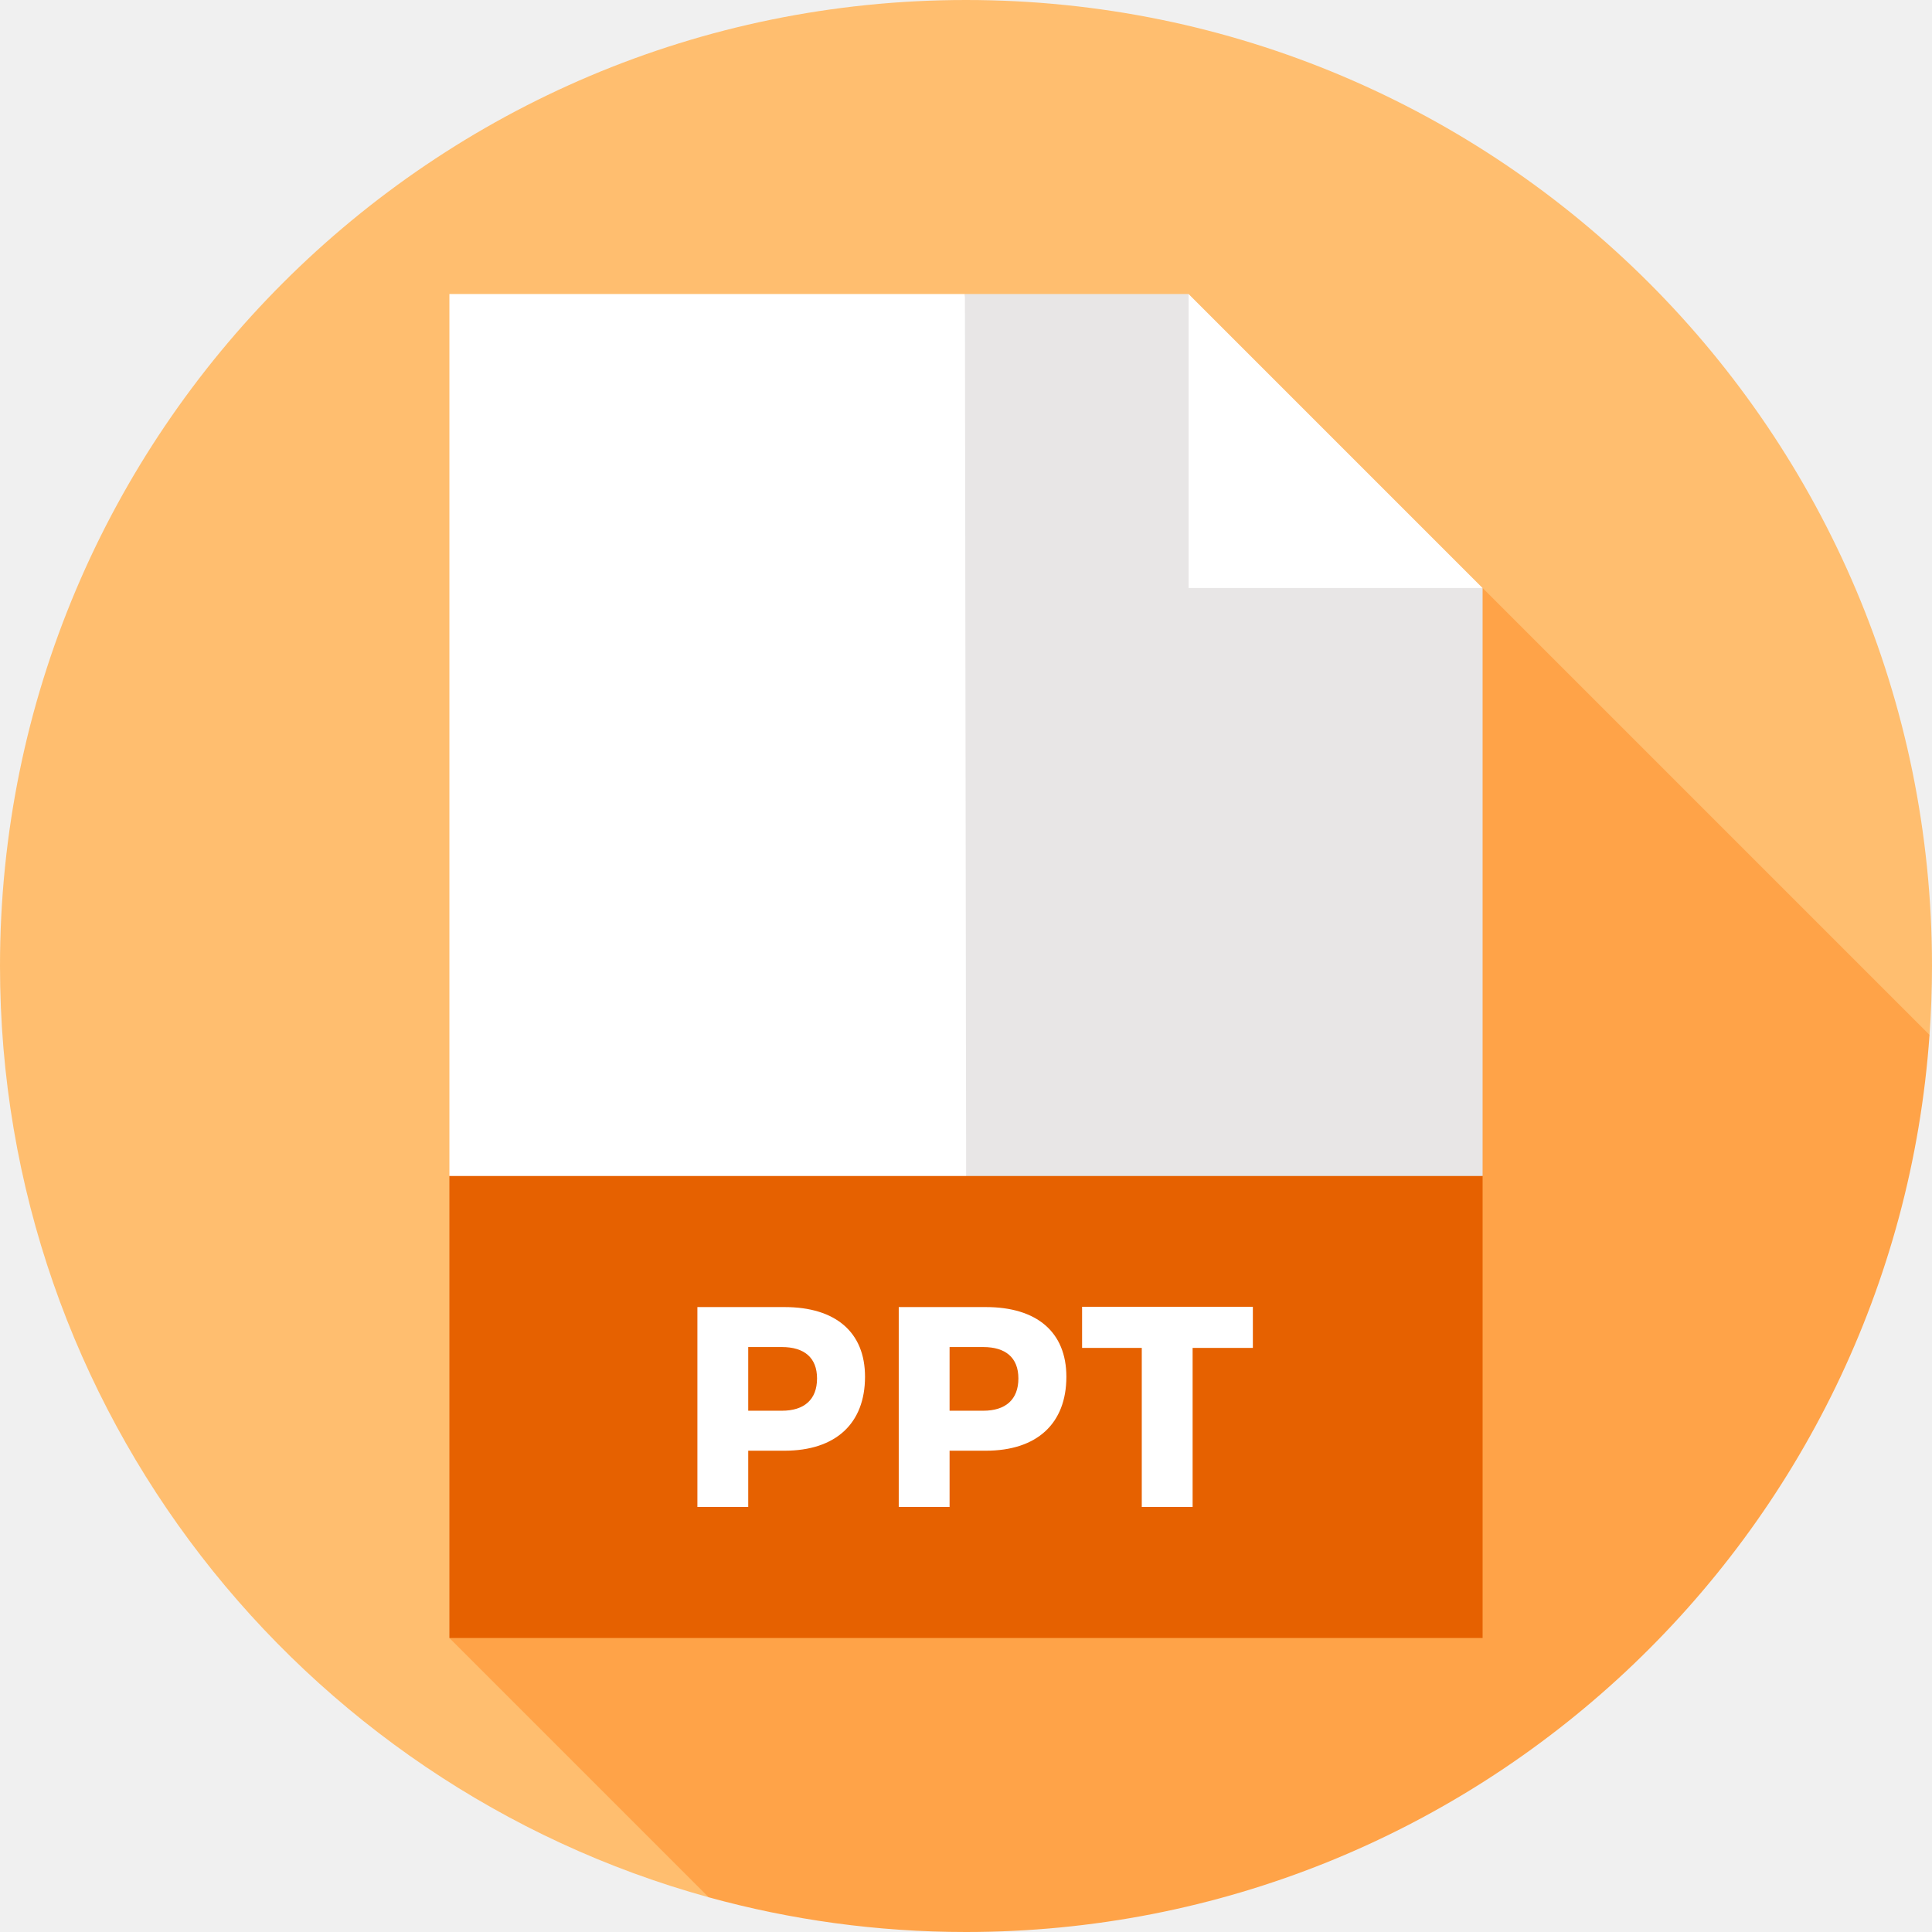
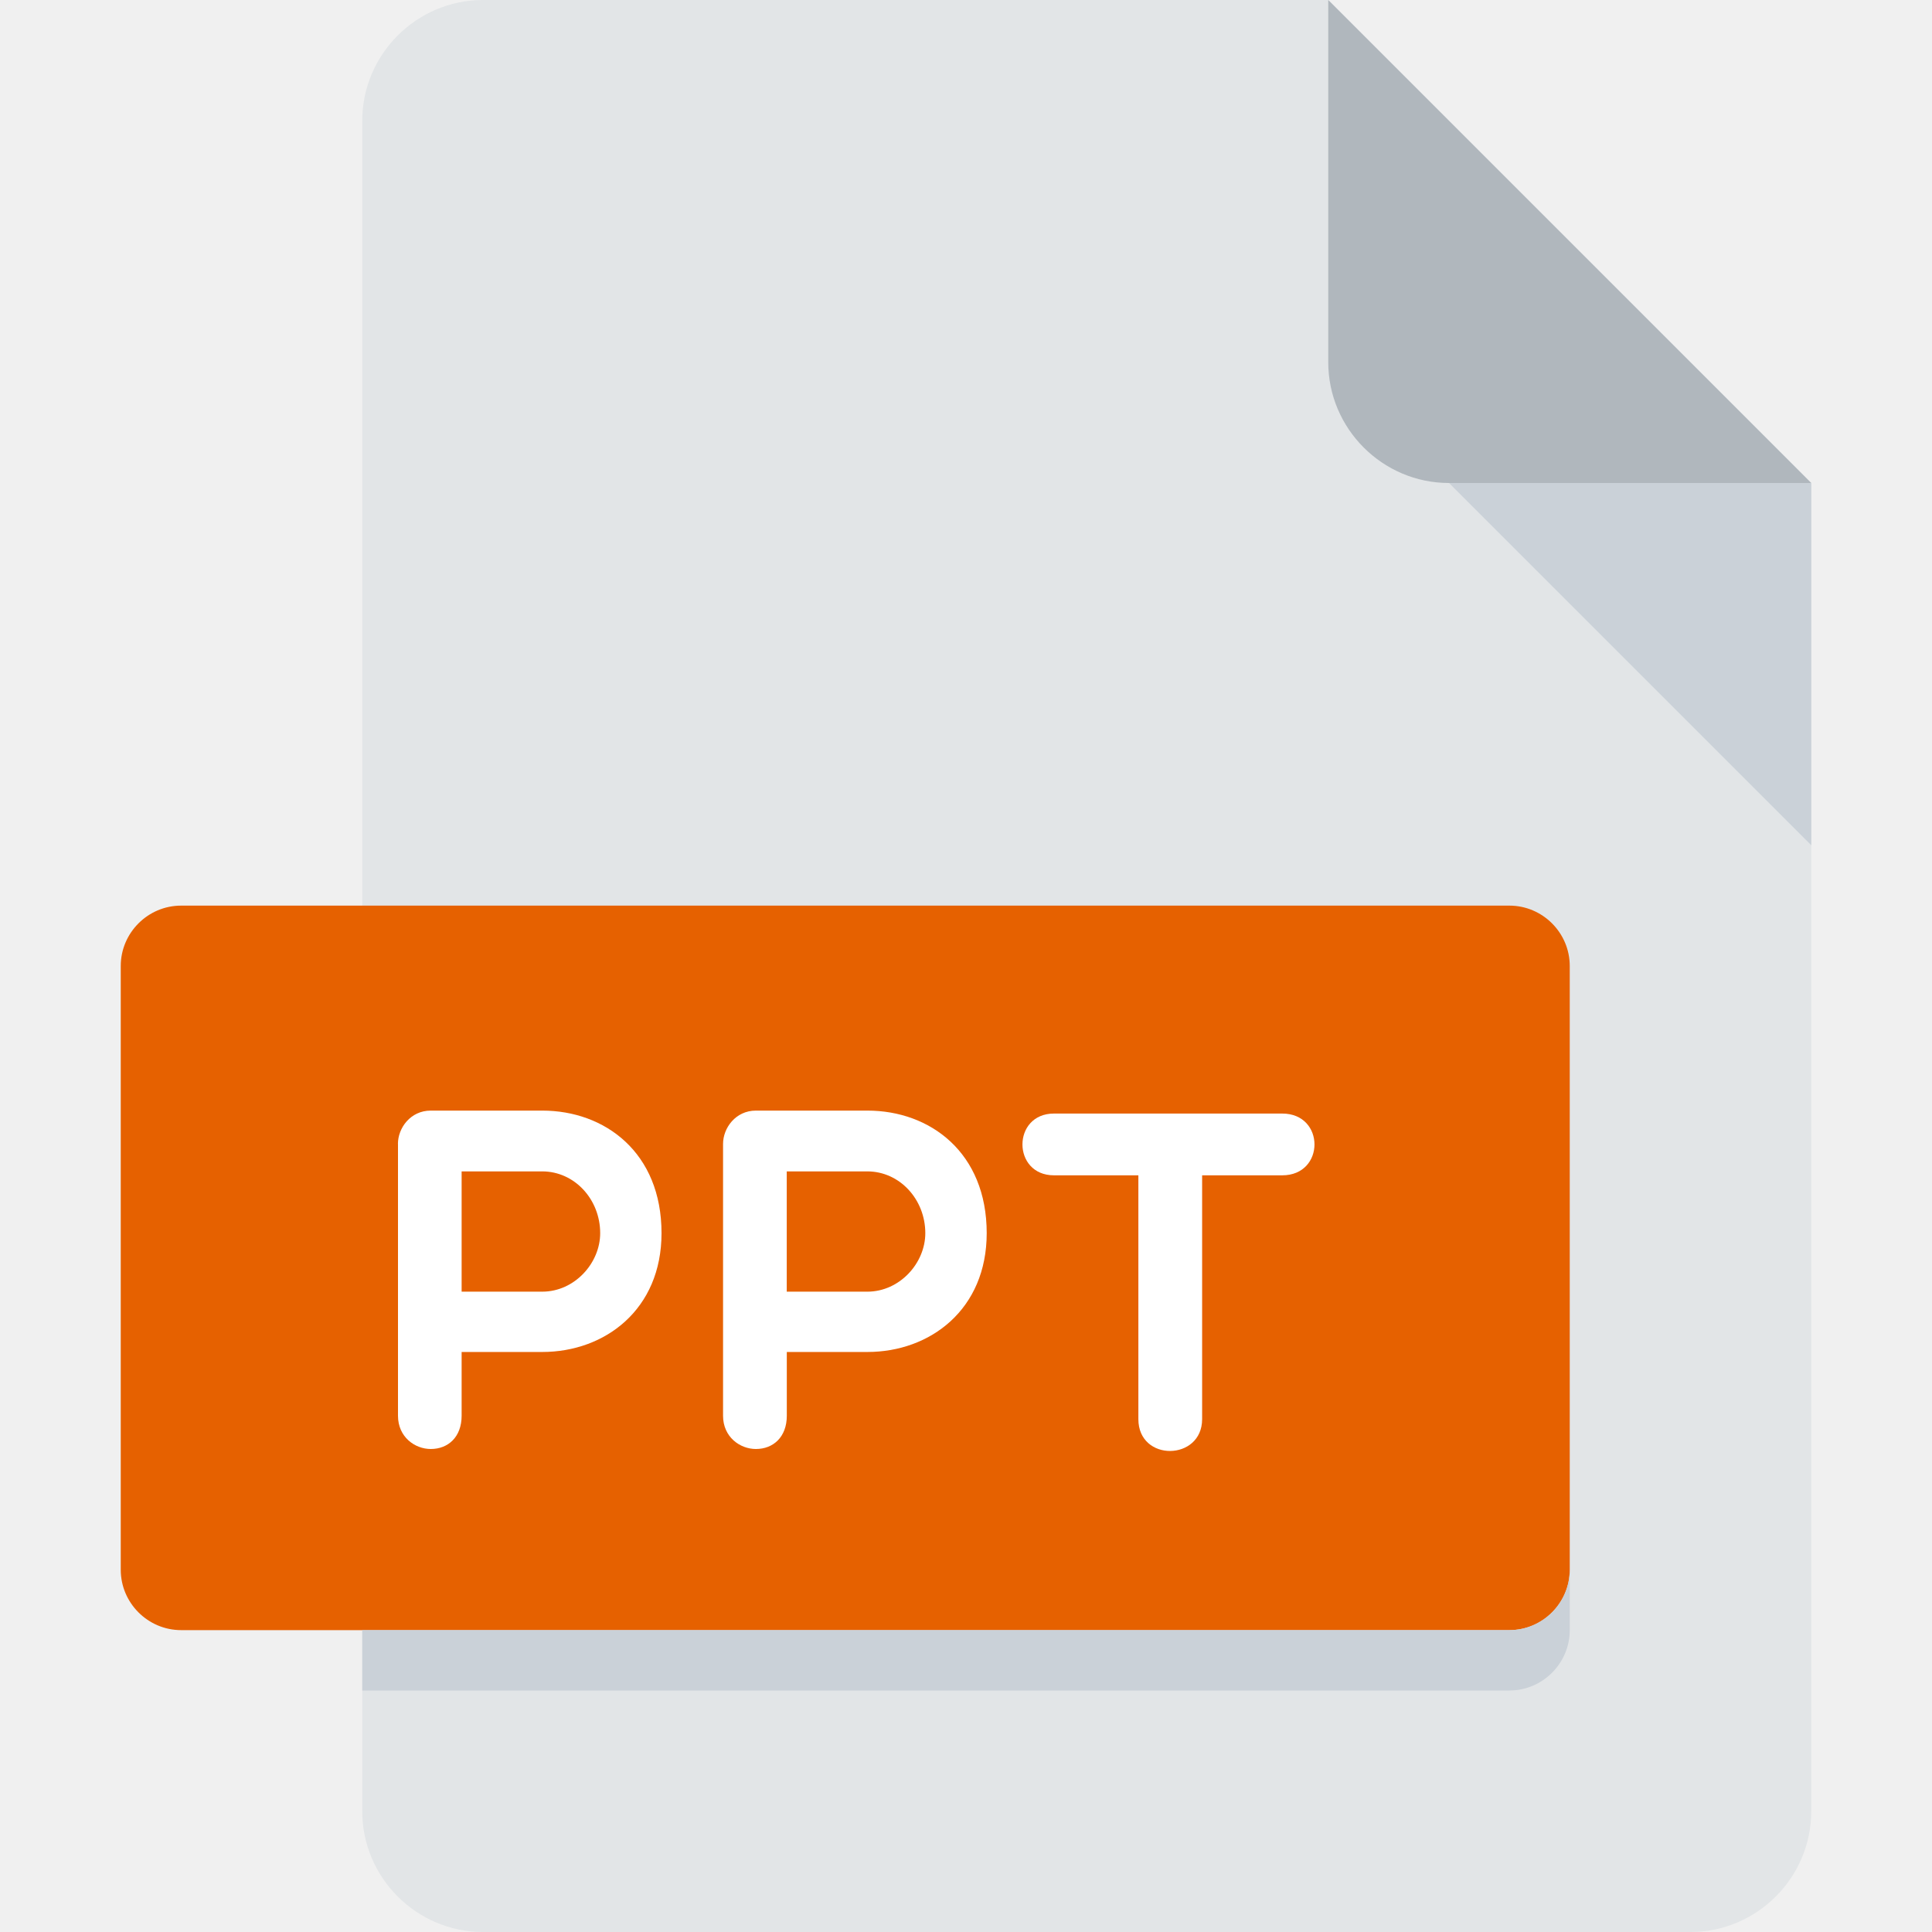
- <svg xmlns="http://www.w3.org/2000/svg" version="1.1" id="Layer_1" viewBox="0 0 512 512" xml:space="preserve" width="256px" height="256px" fill="#000000">
+ <svg xmlns="http://www.w3.org/2000/svg" height="256px" width="256px" version="1.1" id="Layer_1" viewBox="0 0 512 512" xml:space="preserve" fill="#000000">
  <g id="SVGRepo_bgCarrier" stroke-width="0" />
  <g id="SVGRepo_tracerCarrier" stroke-linecap="round" stroke-linejoin="round" />
  <g id="SVGRepo_iconCarrier">
-     <path style="fill:#ffbe6f;" d="M511.344,274.266C511.77,268.231,512,262.143,512,256C512,114.615,397.385,0,256,0S0,114.615,0,256 c0,117.769,79.53,216.949,187.809,246.801L511.344,274.266z" />
-     <path style="fill:#ffa348;" d="M511.344,274.266L314.991,77.913L119.096,434.087l68.714,68.714C209.522,508.787,232.385,512,256,512 C391.243,512,501.976,407.125,511.344,274.266z" />
-     <polygon style="fill:#FFFFFF;" points="278.328,333.913 255.711,77.913 119.096,77.913 119.096,311.652 " />
-     <polygon style="fill:#E8E6E6;" points="392.904,311.652 392.904,155.826 337.252,133.565 314.991,77.913 255.711,77.913 256.067,333.913 " />
-     <polygon style="fill:#FFFFFF;" points="314.991,155.826 314.991,77.913 392.904,155.826 " />
-     <rect x="119.096" y="311.652" style="fill:#e66100;" width="273.809" height="122.435" />
+     <path style="fill:#E2E5E7;" d="M128,0c-17.6,0-32,14.4-32,32v448c0,17.6,14.4,32,32,32h320c17.6,0,32-14.4,32-32V128L352,0H128z" />
+     <path style="fill:#B0B7BD;" d="M384,128h96L352,0v96C352,113.6,366.4,128,384,128z" />
+     <polygon style="fill:#CAD1D8;" points="480,224 384,128 480,128 " />
+     <path style="fill:#e66100;" d="M416,416c0,8.8-7.2,16-16,16H48c-8.8,0-16-7.2-16-16V256c0-8.8,7.2-16,16-16h352c8.8,0,16,7.2,16,16 V416z" />
    <g>
-       <path style="fill:#FFFFFF;" d="M207.899,346.387c13.547,0,21.341,6.659,21.341,18.465c0,12.412-7.795,19.601-21.341,19.601h-9.612 v14.909h-13.471v-52.975L207.899,346.387L207.899,346.387z M198.286,373.858h8.93c5.904,0,9.308-2.952,9.308-8.552 c0-5.525-3.406-8.324-9.308-8.324h-8.93V373.858z" />
-       <path style="fill:#FFFFFF;" d="M261.259,346.387c13.546,0,21.341,6.659,21.341,18.465c0,12.412-7.796,19.601-21.341,19.601h-9.612 v14.909h-13.471v-52.975L261.259,346.387L261.259,346.387z M251.647,373.858h8.93c5.904,0,9.307-2.952,9.307-8.552 c0-5.525-3.405-8.324-9.307-8.324h-8.93V373.858z" />
-       <path style="fill:#FFFFFF;" d="M316.054,357.209v42.153h-13.472v-42.153h-15.816v-10.898h45.255v10.898H316.054z" />
+       <path style="fill:#FFFFFF;" d="M105.456,303.152c0-4.224,3.328-8.832,8.688-8.832h29.552c16.64,0,31.616,11.136,31.616,32.48 c0,20.224-14.976,31.488-31.616,31.488h-21.36v16.896c0,5.632-3.568,8.816-8.176,8.816c-4.224,0-8.688-3.184-8.688-8.816v-72.032 H105.456z M122.336,310.432v31.872h21.36c8.576,0,15.36-7.568,15.36-15.504c0-8.944-6.784-16.368-15.36-16.368H122.336z" />
+       <path style="fill:#FFFFFF;" d="M191.616,303.152c0-4.224,3.328-8.832,8.704-8.832h29.552c16.64,0,31.616,11.136,31.616,32.48 c0,20.224-14.976,31.488-31.616,31.488h-21.36v16.896c0,5.632-3.584,8.816-8.192,8.816c-4.224,0-8.704-3.184-8.704-8.816V303.152z M208.496,310.432v31.872h21.36c8.576,0,15.36-7.568,15.36-15.504c0-8.944-6.784-16.368-15.36-16.368H208.496z" />
+       <path style="fill:#FFFFFF;" d="M301.68,311.472h-22.368c-11.136,0-11.136-16.368,0-16.368h60.496c11.392,0,11.392,16.368,0,16.368 h-21.232v64.608c0,11.12-16.896,11.392-16.896,0V311.472z" />
    </g>
+     <path style="fill:#CAD1D8;" d="M400,432H96v16h304c8.8,0,16-7.2,16-16v-16C416,424.8,408.8,432,400,432z" />
  </g>
</svg>
